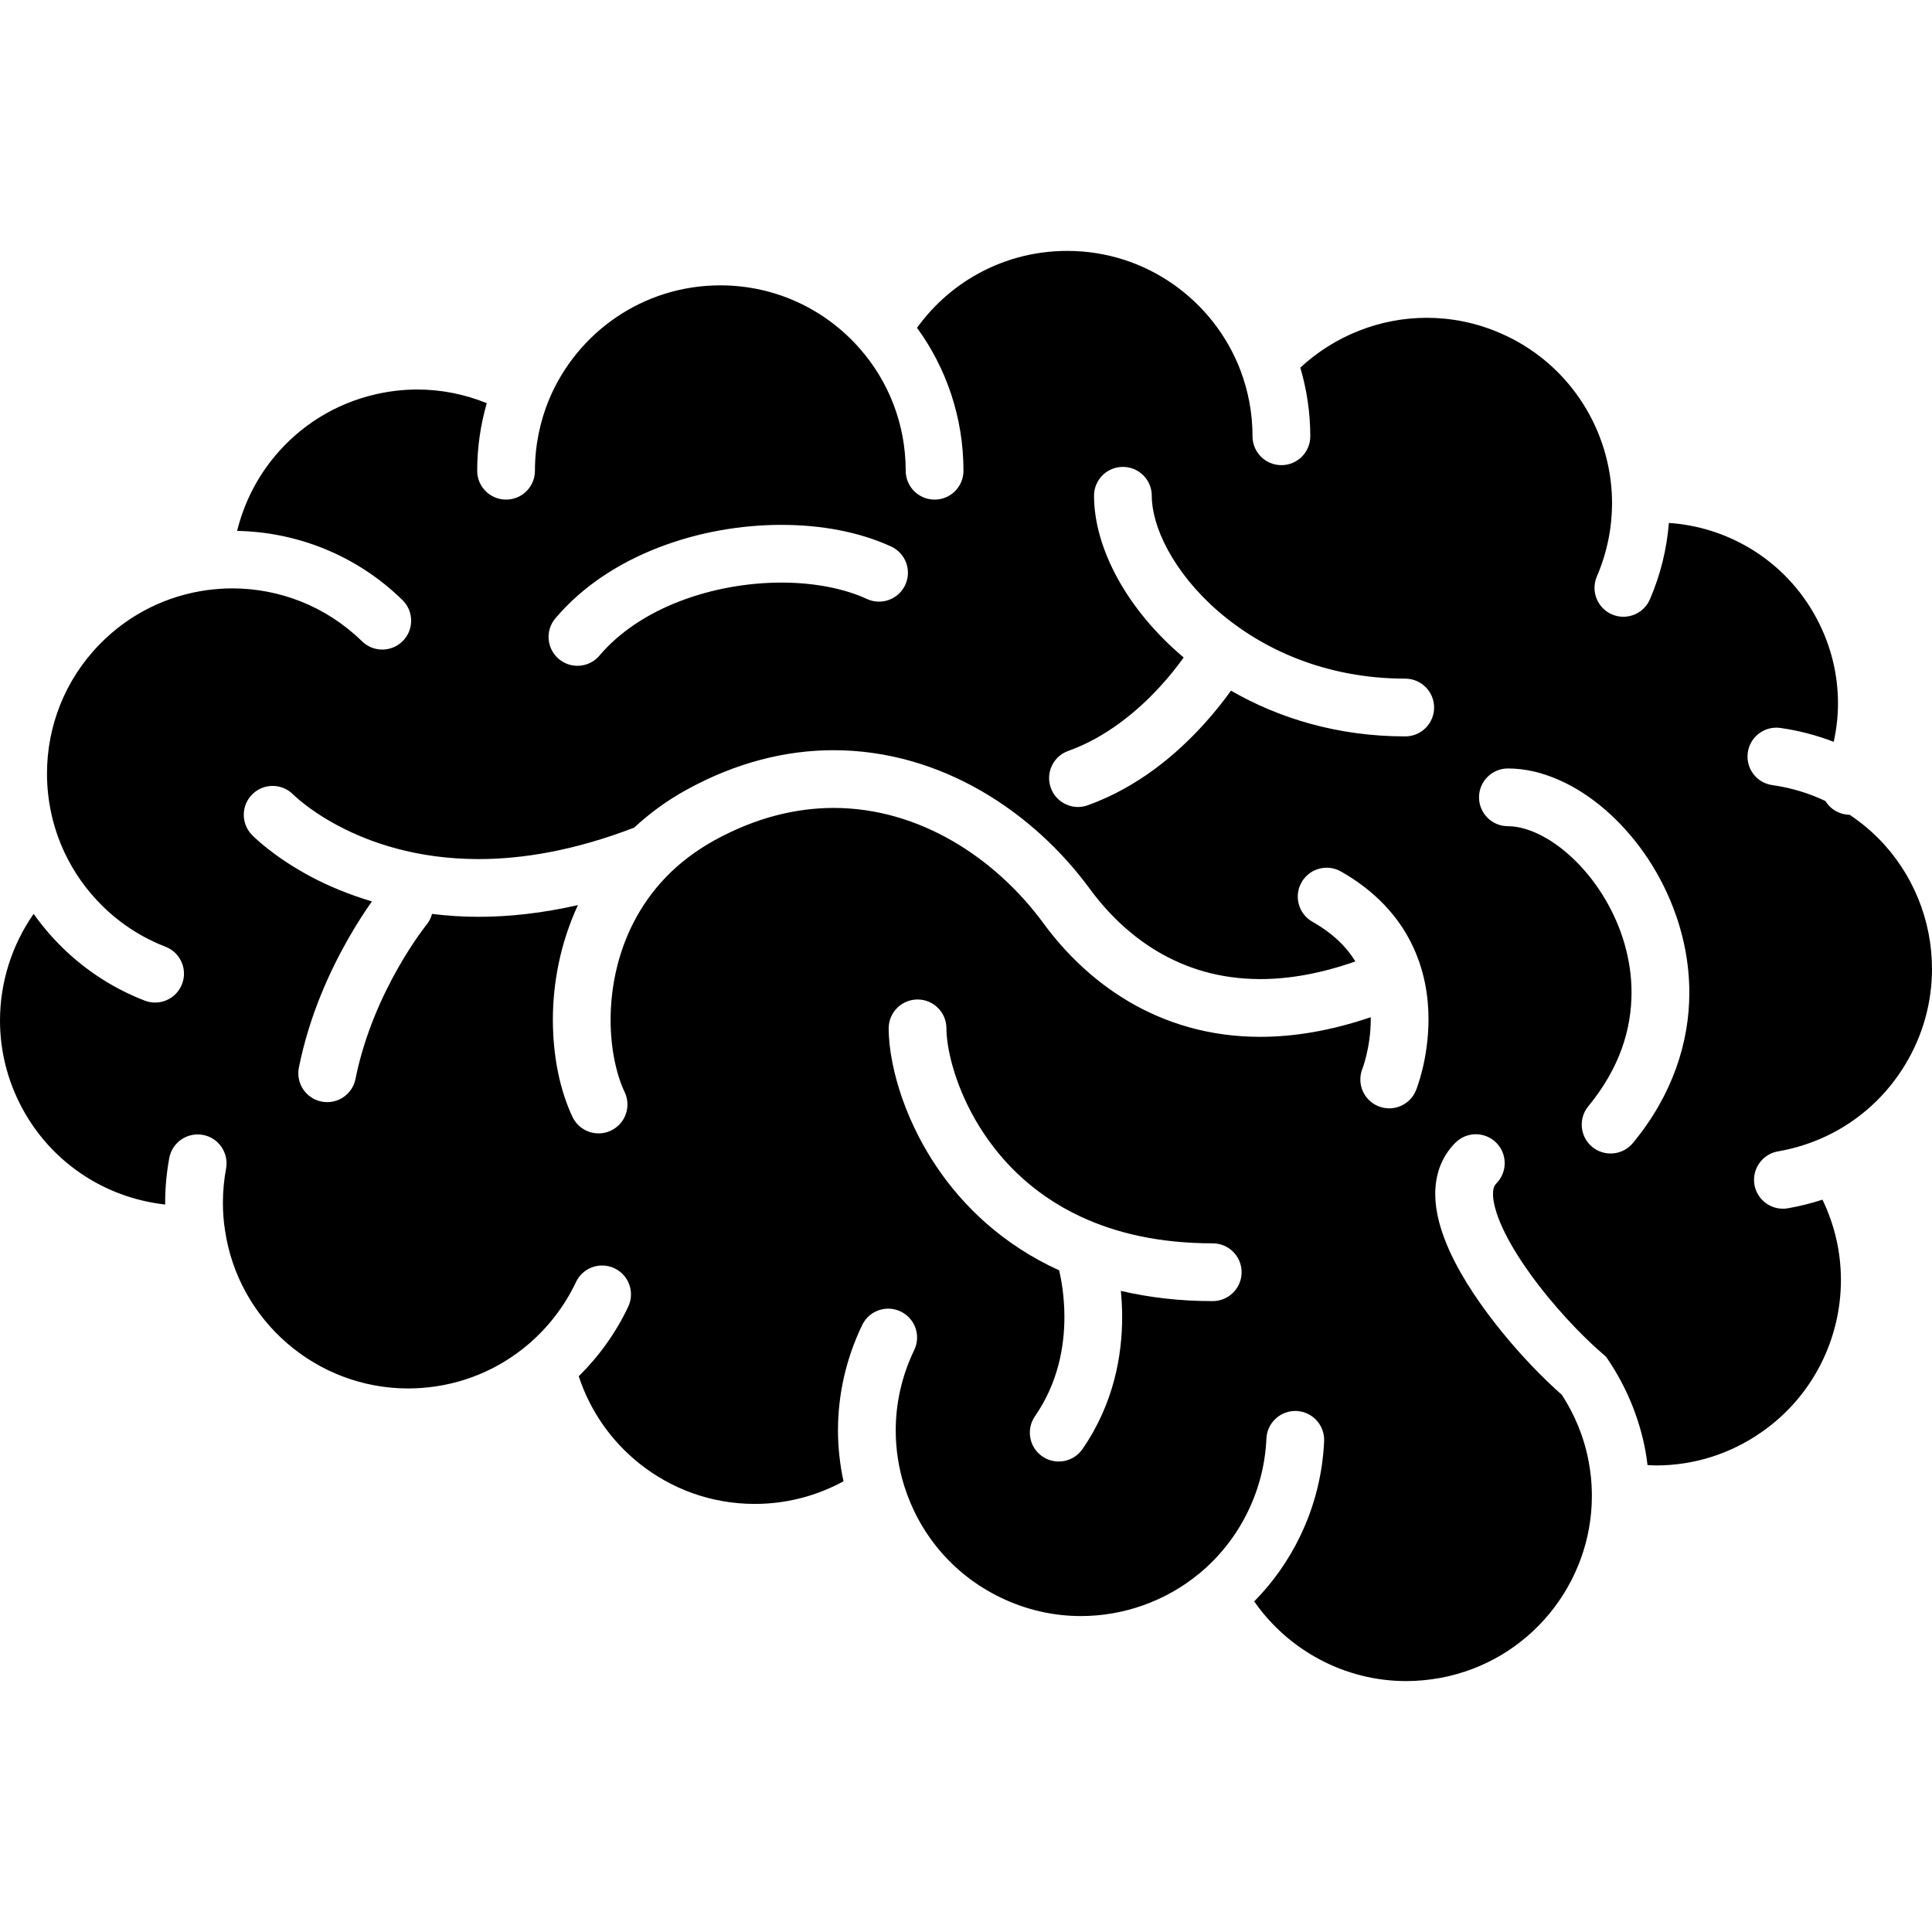
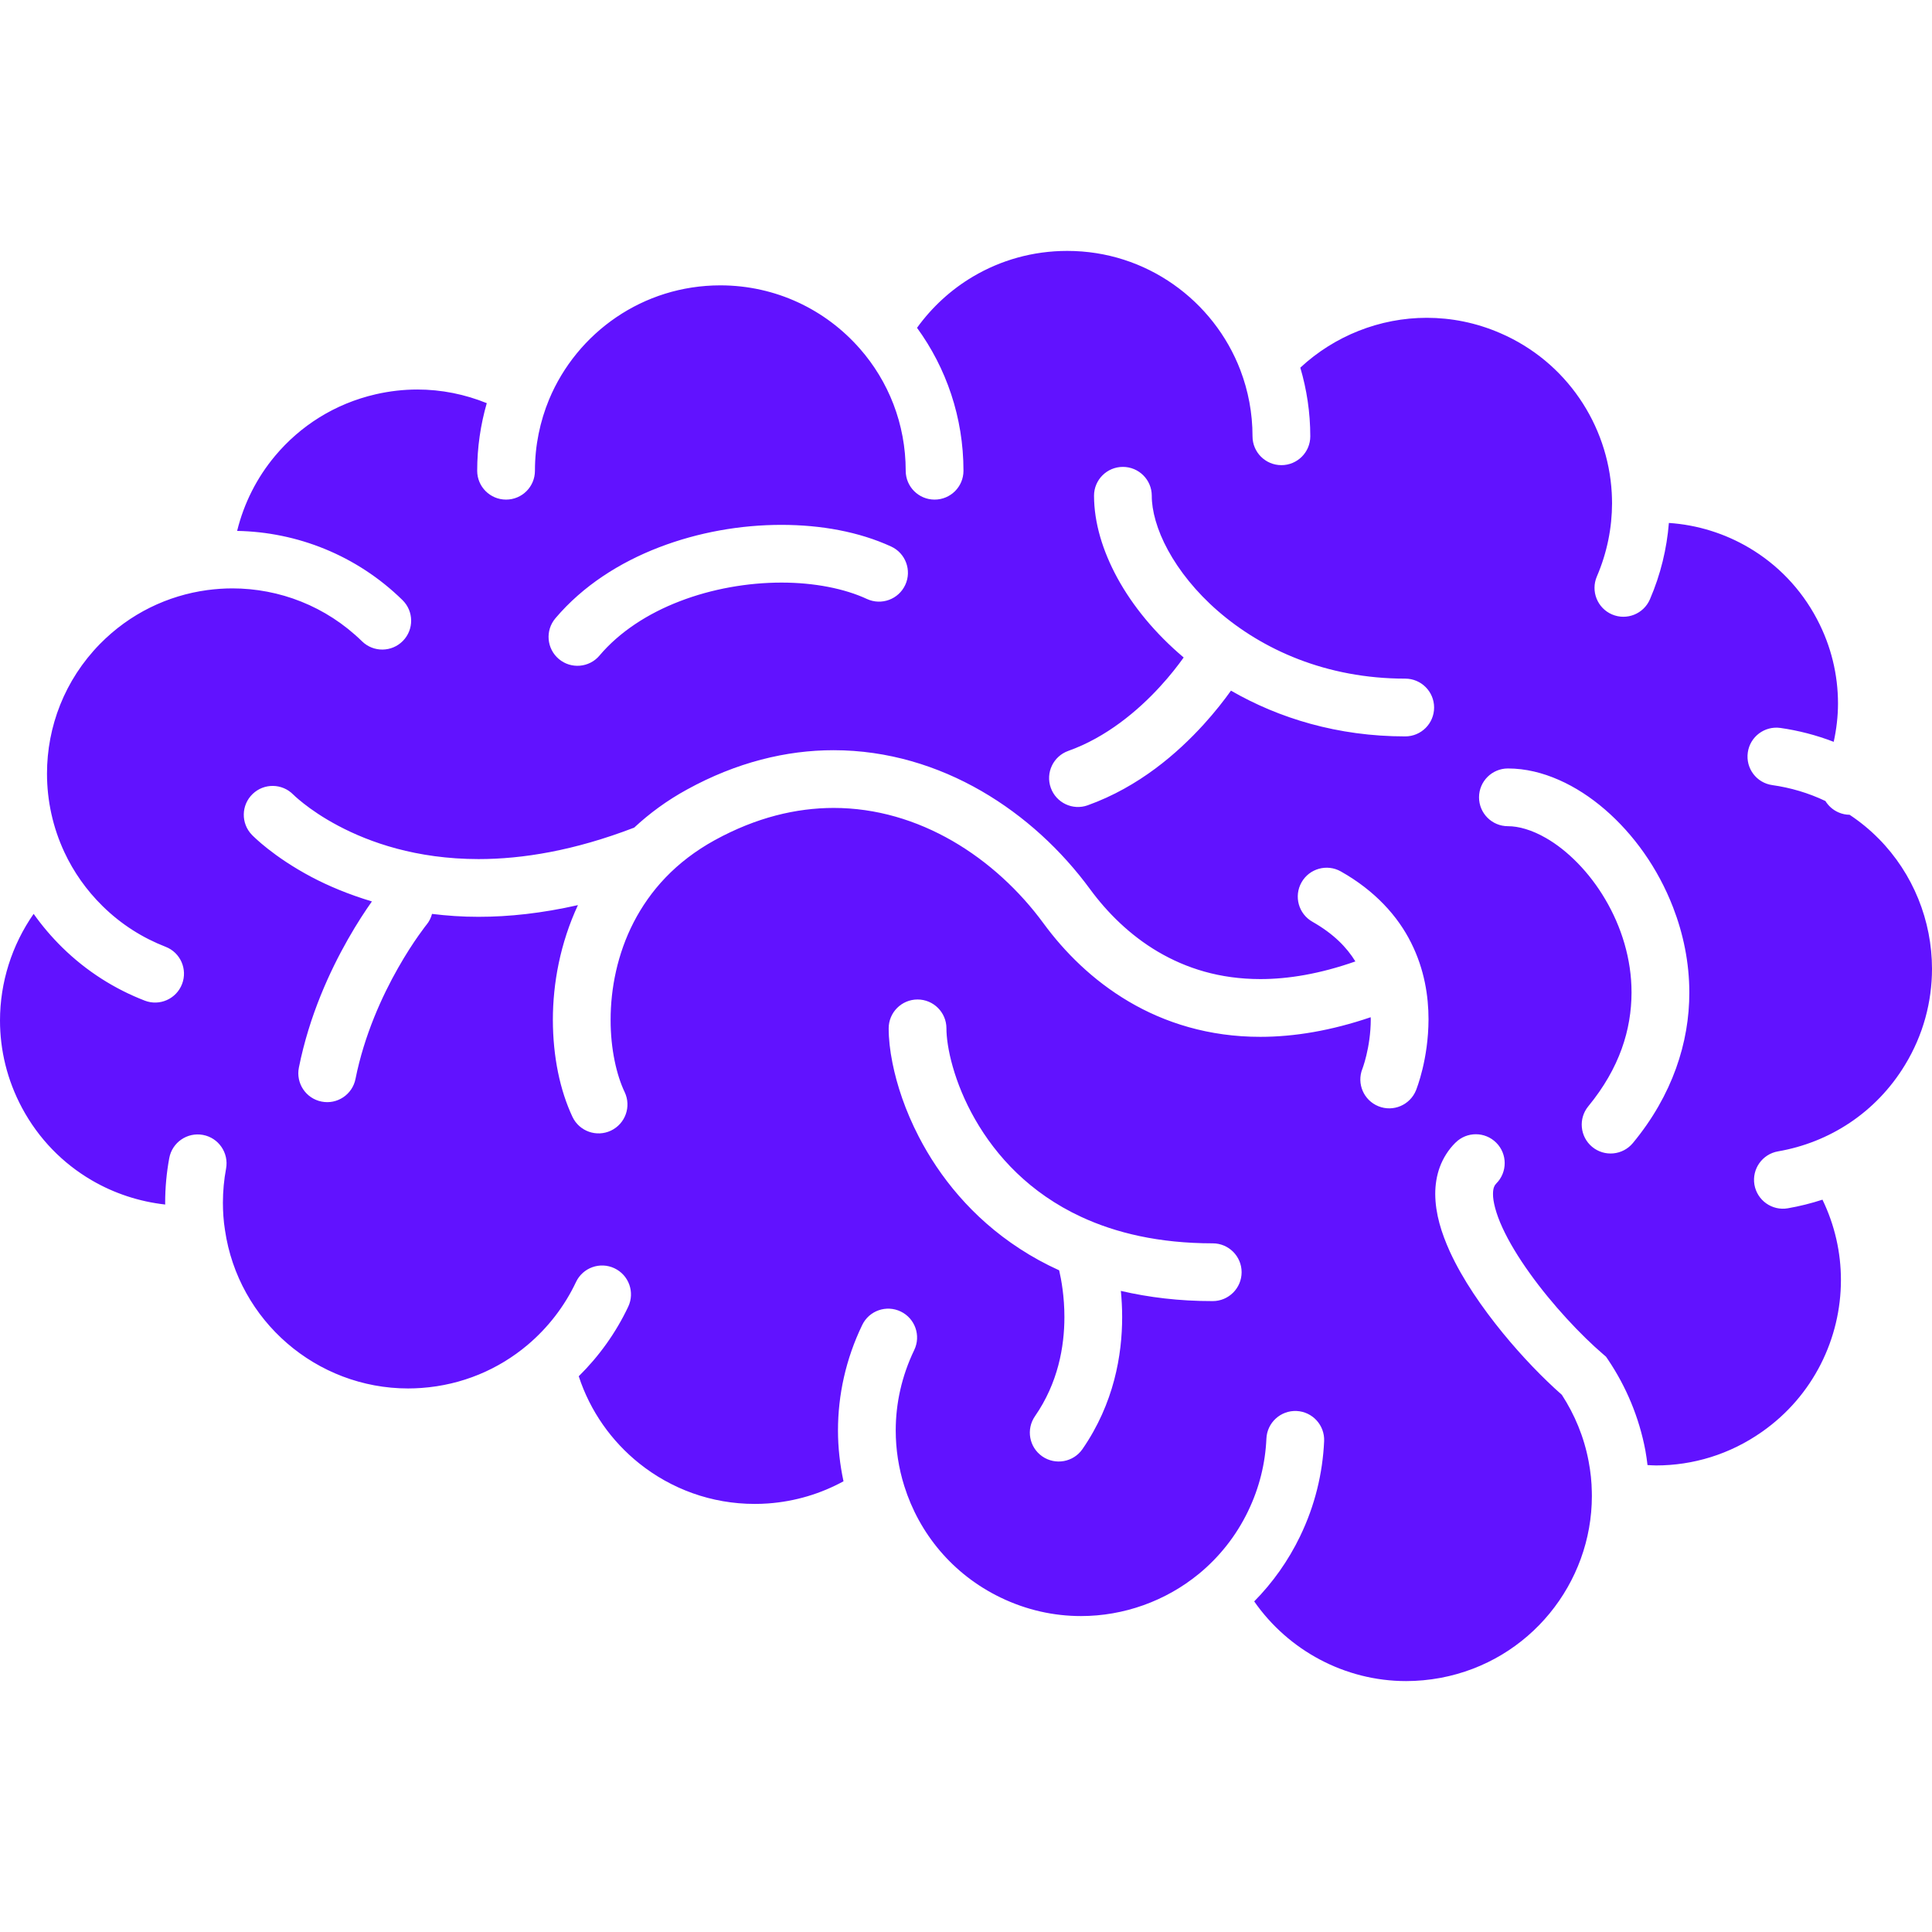
- <svg xmlns="http://www.w3.org/2000/svg" height="64px" width="64px" version="1.1" id="_x32_" viewBox="0 0 512 512" xml:space="preserve" fill="#000000">
+ <svg xmlns="http://www.w3.org/2000/svg" height="64px" width="64px" version="1.1" id="_x32_" viewBox="0 0 512 512" xml:space="preserve" fill="#6112ff">
  <g id="SVGRepo_bgCarrier" stroke-width="0" />
  <g id="SVGRepo_tracerCarrier" stroke-linecap="round" stroke-linejoin="round" />
  <g id="SVGRepo_iconCarrier">
-     <style type="text/css"> .st0{fill:#000000;} </style>
+     <style type="text/css"> .st0{fill:#6112ff;} </style>
    <g>
      <path class="st0" d="M497.879,222.264l-0.131-0.122l0.106,0.106c-2.291-2.332-4.86-4.443-7.69-6.324 c-0.974-0.008-1.956-0.204-2.896-0.613c-1.521-0.647-2.708-1.735-3.518-3.036c-4.524-2.151-9.261-3.534-14.063-4.213 c-4.197-0.58-7.093-4.45-6.504-8.639c0.58-4.181,4.451-7.093,8.623-6.513c4.786,0.68,9.54,1.907,14.146,3.682 c0.728-3.338,1.137-6.741,1.137-10.194c-0.008-7.527-1.775-15.136-5.547-22.278v-0.008c-4.311-8.181-10.594-14.554-17.99-18.931 c-6.472-3.829-13.769-6.096-21.28-6.595c-0.548,6.807-2.176,13.639-5.023,20.233c-1.669,3.878-6.168,5.677-10.055,4.008 c-3.878-1.669-5.677-6.168-4.008-10.055c2.724-6.348,4.008-12.91,4.025-19.397c0-0.933-0.041-1.857-0.082-2.782 c-0.507-8.982-3.502-17.679-8.574-25.067c-5.081-7.396-12.19-13.467-21.05-17.278c-6.348-2.741-12.926-4.026-19.406-4.026 c-12.411,0-24.437,4.778-33.503,13.212c1.702,5.776,2.643,11.879,2.643,18.195c0,4.221-3.428,7.641-7.65,7.641 c-4.23,0-7.658-3.42-7.658-7.641c0-6.201-1.141-12.076-3.22-17.54l0.004,0.007c-3.526-9.228-9.773-17.14-17.753-22.735 c-7.977-5.596-17.634-8.868-28.135-8.868c-9.138,0-17.639,2.47-24.948,6.79c-5.846,3.452-10.898,8.108-14.858,13.589 c7.743,10.628,12.313,23.75,12.309,37.887c0,4.222-3.424,7.641-7.65,7.641c-4.234,0-7.658-3.42-7.658-7.641 c-0.004-12.436-4.578-23.742-12.169-32.382l-0.012-0.008c-9.028-10.292-22.2-16.738-36.946-16.747 c-10.247,0.008-19.696,3.109-27.571,8.452c-7.862,5.342-14.108,12.91-17.81,21.786c-2.402,5.801-3.751,12.199-3.751,18.899 c0,4.222-3.42,7.641-7.65,7.641c-4.226,0-7.653-3.42-7.653-7.641c0-6.21,0.904-12.223,2.54-17.917 c-5.764-2.34-11.994-3.617-18.408-3.617c-3.628,0-7.318,0.417-11.012,1.26c-10.893,2.504-20.036,8.394-26.687,16.338 c-4.806,5.735-8.251,12.542-10.051,19.872c15.827,0.295,31.633,6.398,43.819,18.334c3.018,2.953,3.072,7.796,0.114,10.815 c-2.953,3.018-7.8,3.068-10.82,0.122c-9.576-9.367-21.95-14.022-34.369-14.038c-2.225,0-4.443,0.164-6.644,0.45l-0.028,0.008 h-0.012h-0.008c-10.428,1.424-20.453,6.169-28.422,14.284c-9.372,9.58-14.015,21.926-14.018,34.353 c0,7.126,1.542,14.26,4.618,20.838c2.426,5.187,5.796,10.03,10.132,14.284l0.008,0.008c4.93,4.843,10.607,8.402,16.657,10.75 c3.939,1.513,5.898,5.948,4.372,9.891c-1.526,3.943-5.956,5.907-9.895,4.377c-7.928-3.06-15.41-7.764-21.86-14.096 c-2.827-2.782-5.355-5.76-7.572-8.893C3.13,250.465,0,260.373,0,270.452c0.004,7.813,1.866,15.708,5.817,23.112 c4.442,8.296,10.872,14.759,18.424,19.185c5.984,3.51,12.664,5.694,19.541,6.463l-0.013-0.442c0-4.05,0.377-8.026,1.088-11.871 c0.769-4.156,4.762-6.897,8.914-6.137c4.16,0.762,6.905,4.77,6.14,8.926c-0.548,2.945-0.839,5.98-0.839,9.081 c0,1.178,0.045,2.356,0.127,3.534c0.09,1.252,0.221,2.446,0.41,3.584l0.008,0.057l0.008,0.057 c3.502,24.028,24.245,41.954,48.547,41.954c1.162,0,2.34-0.05,3.523-0.132h0.012c10.775-0.777,20.449-4.941,28.107-11.404 c5.408-4.565,9.801-10.251,12.832-16.666c1.804-3.82,6.369-5.456,10.19-3.648c3.82,1.808,5.452,6.365,3.648,10.186 c-3.261,6.897-7.723,13.114-13.11,18.432c3.01,9.229,8.659,17.189,16.023,23.088c8.463,6.766,19.106,10.742,30.593,10.742 c1.162,0,2.331-0.033,3.526-0.123h0.012c7.289-0.531,14.031-2.61,20.007-5.874c-0.941-4.41-1.461-8.918-1.461-13.466 c0-9.392,2.074-18.948,6.419-27.948c1.832-3.82,6.41-5.408,10.214-3.574c3.804,1.832,5.408,6.405,3.571,10.21 c-3.33,6.922-4.901,14.161-4.901,21.312c0,5.015,0.778,9.988,2.27,14.734l0.004,0.008c3.919,12.501,12.779,23.398,25.533,29.542 c6.893,3.329,14.133,4.9,21.288,4.9c11.339,0,22.441-3.968,31.215-11.167l0.028-0.016c5.339-4.401,9.83-9.965,13.037-16.608 l0.008-0.025c3.002-6.21,4.565-12.722,4.851-19.218c0.188-4.221,3.763-7.494,7.993-7.314c4.213,0.197,7.485,3.764,7.305,7.986 c-0.384,8.508-2.438,17.098-6.373,25.214l0.008-0.008c-3.166,6.561-7.306,12.345-12.166,17.27 c9.024,12.975,24.037,21.124,40.268,21.116c3.018,0,6.079-0.287,9.171-0.859c11.806-2.234,21.77-8.468,28.855-17.083 c7.078-8.614,11.192-19.562,11.192-31.122c0-0.36-0.008-0.711-0.017-1.047v-0.048c-0.041-2.618-0.319-5.334-0.843-8.067 c-1.219-6.504-3.705-12.403-7.1-17.639c-4.942-4.36-10.456-10.038-15.634-16.37c-5.506-6.749-10.611-14.12-14.031-21.557 c-2.25-4.982-3.854-9.998-3.886-15.307c0-2.348,0.352-4.778,1.211-7.126c0.867-2.348,2.274-4.606,4.14-6.455v0.008 c2.986-2.994,7.829-2.994,10.816,0c2.986,2.978,2.986,7.838,0,10.815c-0.295,0.311-0.442,0.54-0.589,0.925 c-0.147,0.393-0.27,0.974-0.27,1.832c-0.033,1.922,0.762,5.196,2.496,8.934c1.71,3.739,4.254,7.936,7.241,12.084 c5.931,8.312,13.629,16.477,19.422,21.435l0.786,0.679l0.581,0.85c4.745,7.06,8.197,15.184,9.866,24.061v0.008 c0.238,1.268,0.393,2.527,0.556,3.804c0.753,0.033,1.522,0.098,2.291,0.098c9.711-0.008,19.471-2.879,28.062-8.918 c6.831-4.794,12.026-10.97,15.552-17.9c3.526-6.938,5.359-14.62,5.351-22.35c0-7.241-1.62-14.497-4.892-21.263 c-3.003,0.974-6.062,1.743-9.18,2.282c-4.164,0.721-8.124-2.078-8.852-6.25c-0.704-4.164,2.094-8.115,6.258-8.835 c13.557-2.34,25.951-10.226,33.642-22.899c4.859-7.977,7.15-16.755,7.159-25.452C512,244.027,507.034,231.526,497.879,222.264z M147.188,163.851c7.322-8.64,17.033-14.784,27.464-18.801c10.452-4.017,21.68-5.956,32.439-5.956 c10.476,0.008,20.522,1.816,29.076,5.743c3.833,1.768,5.51,6.316,3.742,10.154c-1.775,3.844-6.323,5.514-10.16,3.746 c-5.919-2.757-13.99-4.352-22.658-4.344c-8.901,0-18.416,1.652-26.937,4.941c-8.537,3.272-16.023,8.173-21.287,14.399v0.008 c-2.724,3.215-7.555,3.625-10.783,0.892C144.86,171.901,144.456,167.074,147.188,163.851z M321.386,344.803 c-8.893,0.016-16.971-0.99-24.347-2.7c0.204,2.103,0.343,4.434,0.343,6.93c0,4.998-0.532,10.7-2.114,16.69 c-1.579,5.98-4.226,12.263-8.403,18.301c-2.405,3.469-7.17,4.336-10.652,1.931c-3.472-2.405-4.34-7.167-1.93-10.652 c3.068-4.434,4.999-9.008,6.188-13.49c1.186-4.484,1.608-8.868,1.608-12.779c0.004-5.392-0.806-9.867-1.391-12.387 c-3.734-1.693-7.207-3.607-10.414-5.702c-12.808-8.312-21.382-19.258-26.777-29.69c-3.604-6.962-5.822-13.72-6.987-19.578 c-0.671-3.338-1.002-6.39-1.002-9.146c0-4.23,3.423-7.657,7.657-7.657c4.226,0,7.65,3.427,7.65,7.657 c-0.013,2.242,0.466,5.956,1.681,10.178c1.206,4.246,3.133,9.081,5.919,13.94c5.584,9.736,14.46,19.504,28.139,25.845 c9.142,4.238,20.518,6.995,34.832,7.003c4.226,0,7.654,3.428,7.654,7.649C329.04,341.375,325.612,344.803,321.386,344.803z M375.268,288.917c-1.579,3.919-6.03,5.833-9.957,4.254c-3.91-1.562-5.816-5.988-4.271-9.916v-0.008l0.05-0.114 c0.048-0.132,0.122-0.36,0.228-0.671c0.205-0.606,0.491-1.571,0.778-2.766c0.589-2.414,1.17-5.825,1.17-9.572l-0.025-0.548 c-10.48,3.567-20.248,5.195-29.235,5.195c-13.581,0.017-25.321-3.706-34.885-9.359c-9.58-5.653-17.025-13.139-22.588-20.723 c-6.324-8.631-14.628-16.355-24.13-21.836c-9.515-5.482-20.167-8.737-31.482-8.745c-9.932,0.024-20.457,2.495-31.473,8.525 c-10.435,5.743-17.172,13.384-21.513,21.762c-4.315,8.37-6.119,17.549-6.115,25.886c-0.021,7.731,1.6,14.718,3.726,19.144 c1.808,3.829,0.176,8.386-3.645,10.202c-3.816,1.8-8.382,0.18-10.194-3.648c-3.313-7.06-5.171-15.929-5.191-25.697 c0.004-9.695,1.935-20.281,6.644-30.418c-9.487,2.152-18.302,3.109-26.348,3.1c-4.34,0.008-8.426-0.294-12.321-0.769 c-0.27,1.014-0.74,1.996-1.448,2.856l-0.004,0.007h-0.008l-0.09,0.115c-0.082,0.115-0.225,0.295-0.413,0.532 c-0.373,0.491-0.929,1.252-1.628,2.242c-1.391,1.971-3.325,4.9-5.416,8.59c-4.189,7.364-8.946,17.729-11.274,29.387 c-0.822,4.148-4.859,6.84-9.003,6.005c-4.144-0.827-6.831-4.852-6.001-9.008c2.774-13.843,8.222-25.582,12.963-33.936 c2.466-4.345,4.732-7.756,6.39-10.096c-6.242-1.873-11.646-4.164-16.051-6.496c-10.072-5.351-15.336-10.726-15.762-11.159 c-2.933-3.044-2.842-7.886,0.197-10.815c3.035-2.929,7.862-2.839,10.79,0.172l0.008-0.008l0.074,0.074l0.471,0.45 c0.45,0.409,1.182,1.039,2.18,1.825c1.996,1.578,5.081,3.746,9.204,5.923c8.258,4.369,20.604,8.795,37.142,8.812 c11.61,0,25.33-2.218,41.25-8.337c4.041-3.755,8.68-7.192,14.03-10.112c13.086-7.191,26.295-10.415,38.828-10.406 c14.293,0,27.612,4.148,39.127,10.791c11.527,6.659,21.308,15.79,28.826,26.032c4.561,6.218,10.578,12.214,18.015,16.592 c7.457,4.377,16.305,7.232,27.116,7.241c7.392,0,15.753-1.366,25.186-4.68c-2.282-3.714-5.727-7.29-11.38-10.513 c-3.681-2.078-4.974-6.758-2.896-10.431c2.079-3.682,6.75-4.975,10.424-2.904c9.056,5.105,15.119,11.862,18.628,18.915 c3.543,7.052,4.606,14.194,4.606,20.273C378.54,280.727,375.464,288.369,375.268,288.917z M372.404,195.152 c-17.884,0.008-33.527-4.819-46.183-12.125c-1.771,2.487-4.168,5.58-7.249,8.975c-6.921,7.592-17.106,16.518-30.724,21.41 c-3.98,1.424-8.357-0.654-9.781-4.638c-1.419-3.984,0.654-8.354,4.634-9.777c10.035-3.559,18.436-10.611,24.27-16.984 c2.688-2.912,4.79-5.645,6.316-7.772c-7.567-6.381-13.52-13.646-17.594-21.107c-3.895-7.183-6.144-14.563-6.165-21.762 c0-4.221,3.424-7.641,7.649-7.641c4.226,0,7.654,3.42,7.654,7.641c-0.02,3.87,1.338,9.032,4.299,14.44 c2.949,5.424,7.428,11.085,13.262,16.141c11.682,10.128,28.577,17.892,49.611,17.892c4.222,0,7.65,3.428,7.65,7.657 C380.054,191.733,376.626,195.152,372.404,195.152z M432.732,302.915c-2.699,3.256-7.526,3.714-10.783,1.023 c-3.255-2.692-3.714-7.519-1.022-10.775c8.328-10.144,11.42-20.338,11.446-30.115c0.016-8.893-2.692-17.491-6.963-24.715 c-4.246-7.241-10.07-13.016-15.682-16.232c-3.739-2.168-7.298-3.158-10.113-3.15c-4.23,0-7.657-3.42-7.657-7.65 c0-4.221,3.428-7.649,7.657-7.649c4.664,0,9.212,1.138,13.532,3.043c4.311,1.898,8.402,4.574,12.198,7.846 c7.568,6.545,14.006,15.47,18.039,25.918c2.692,6.963,4.304,14.604,4.304,22.588C447.712,276.187,443.229,290.242,432.732,302.915z " />
    </g>
  </g>
</svg>
